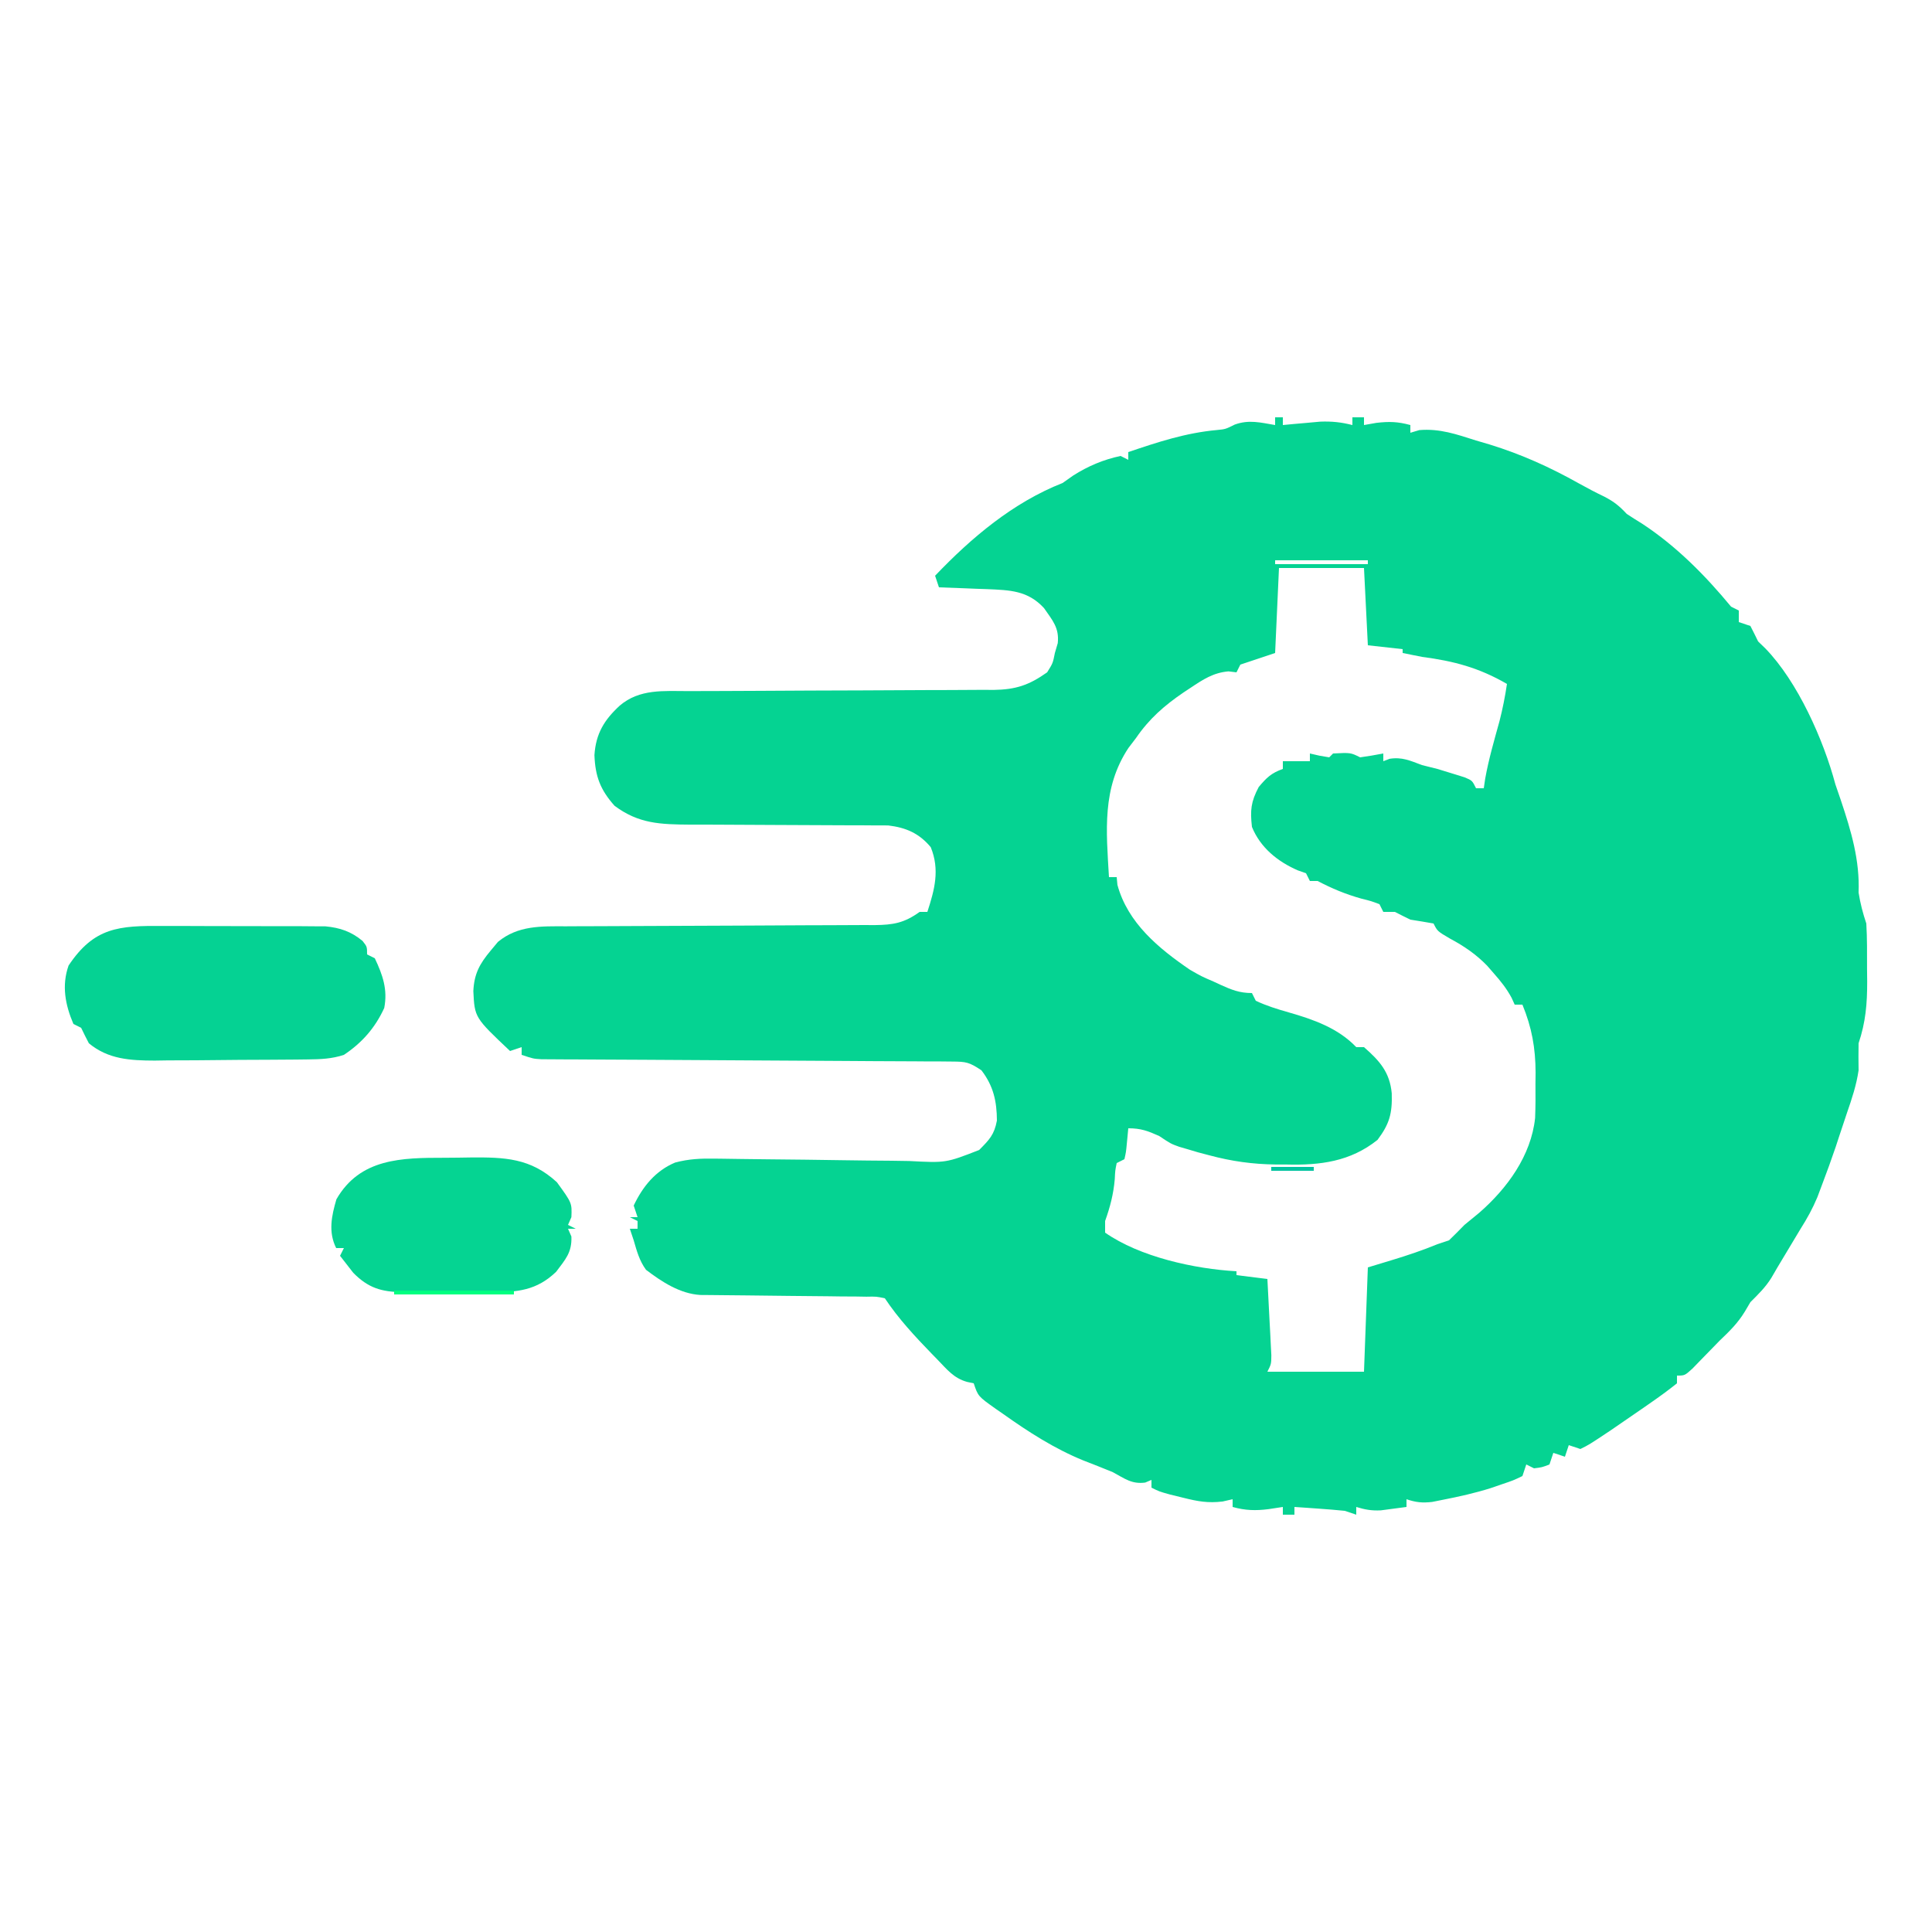
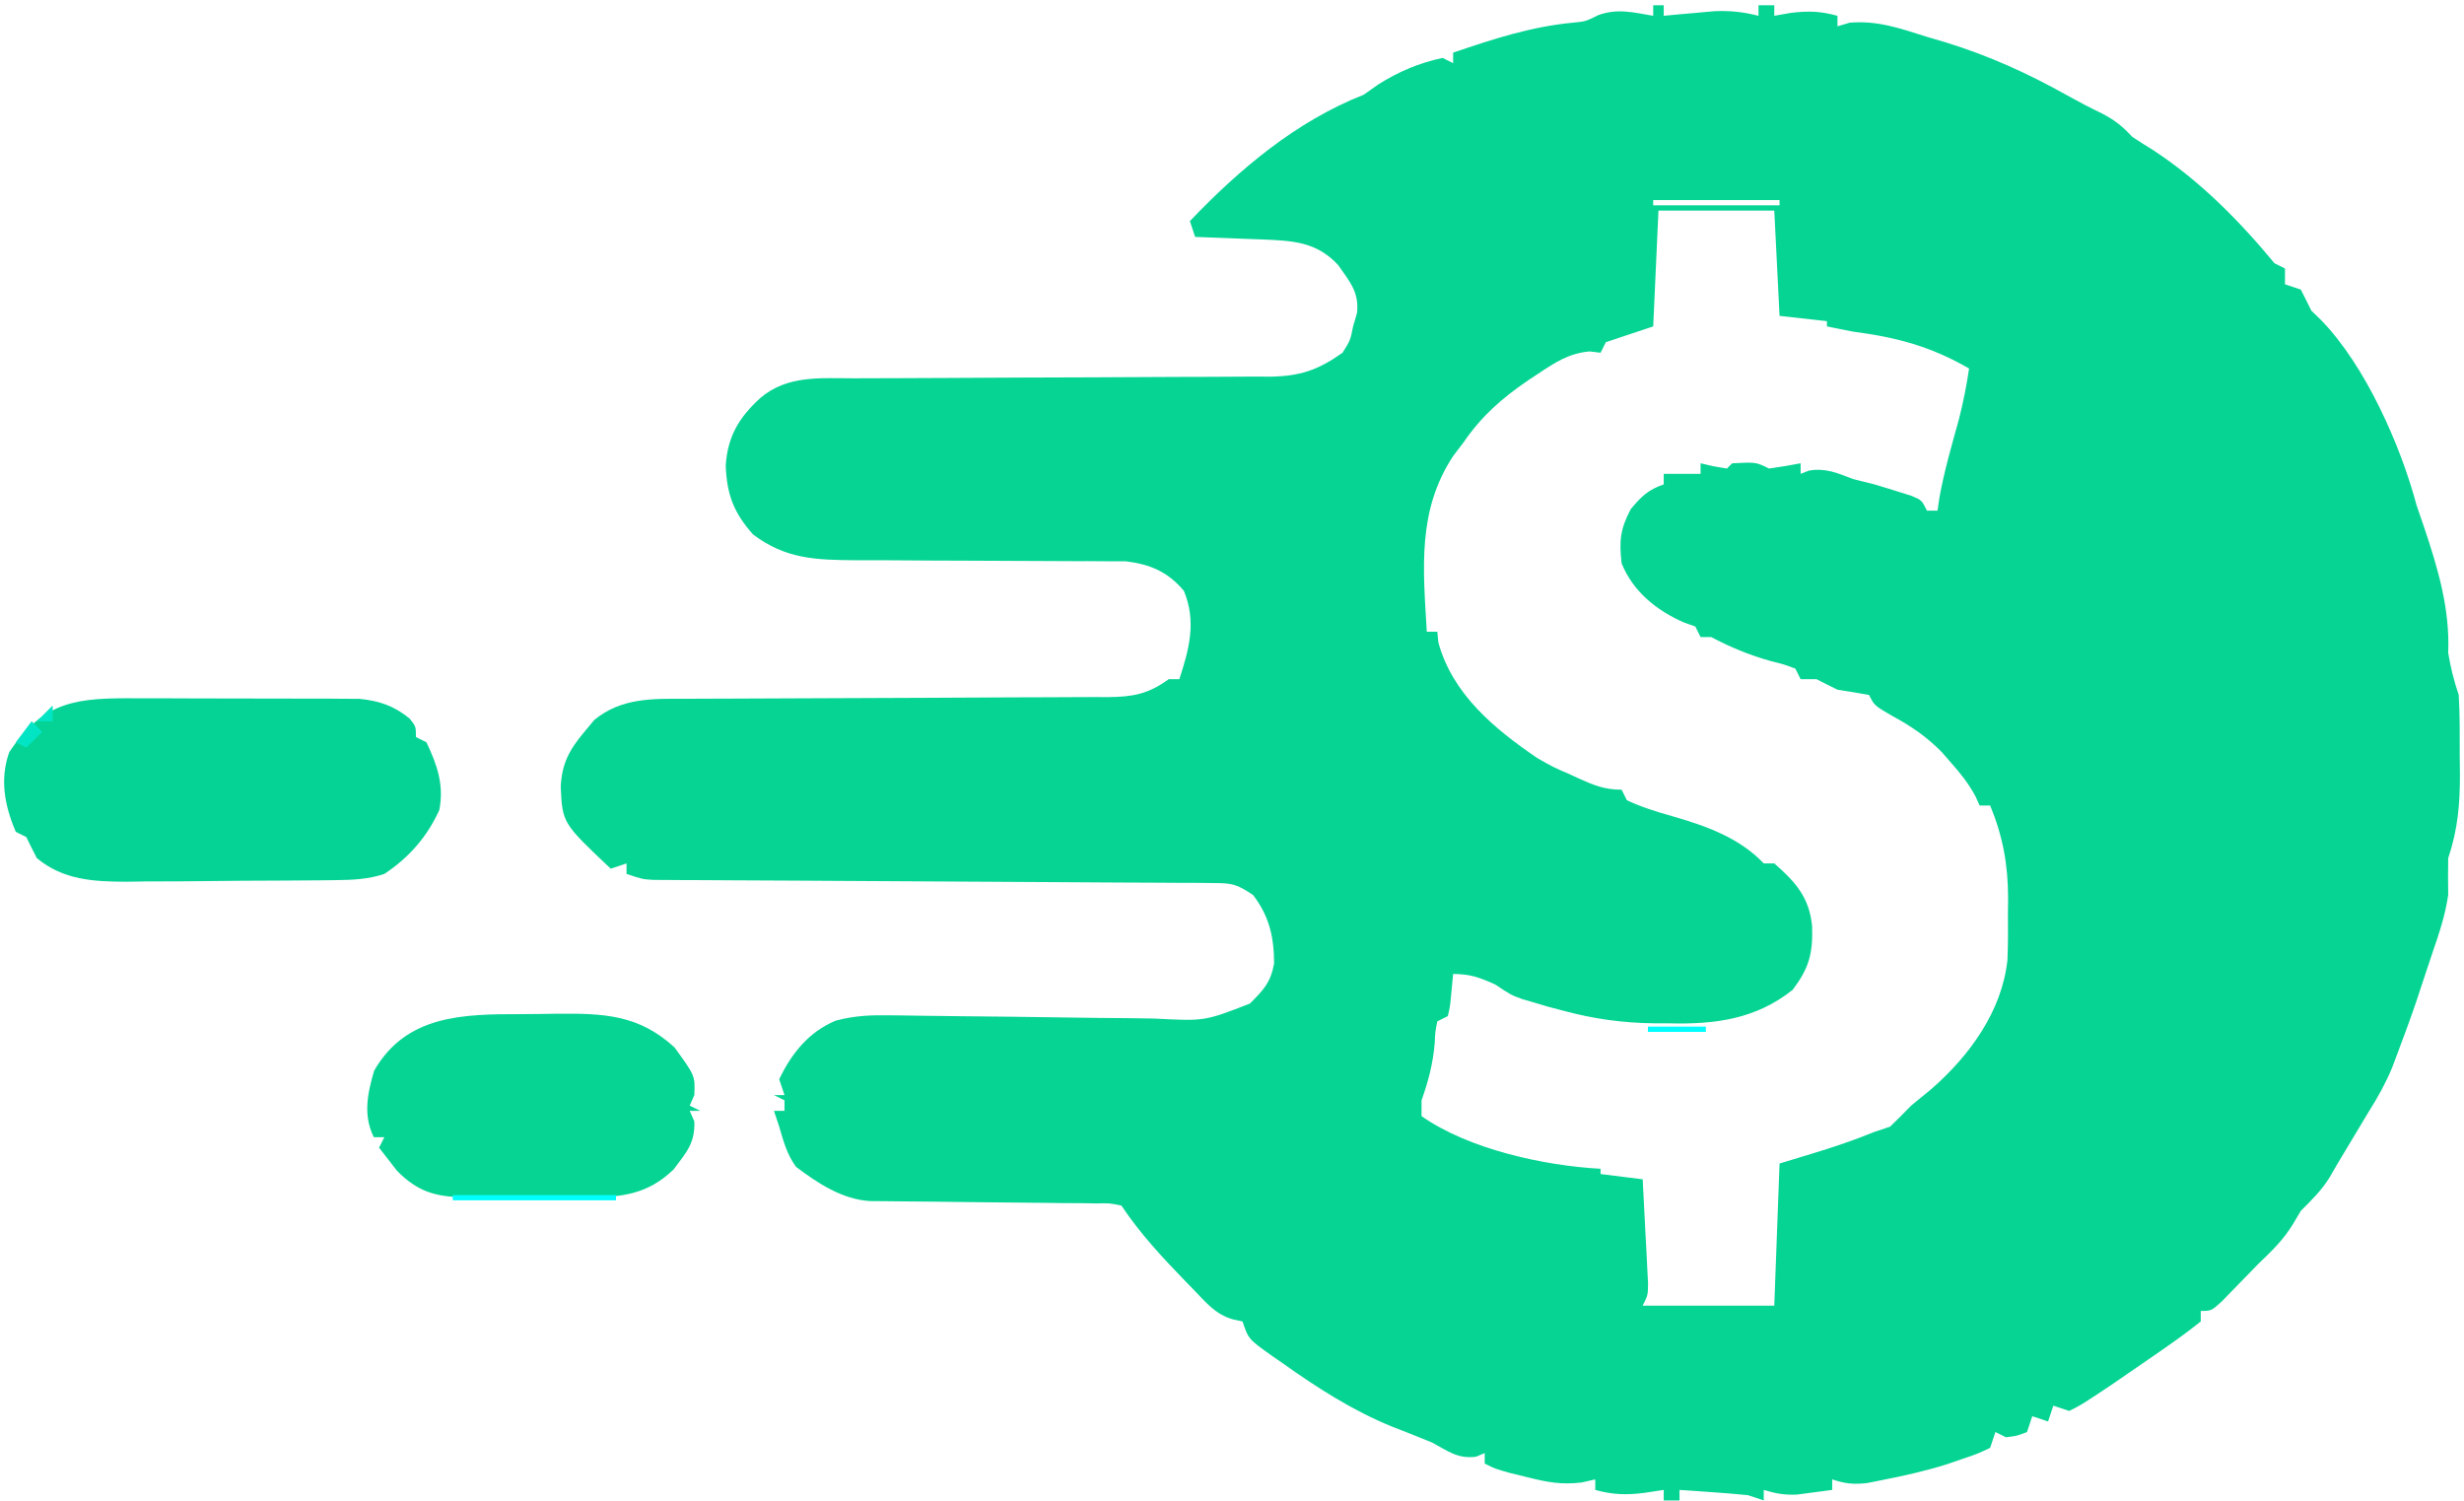
- <svg xmlns="http://www.w3.org/2000/svg" version="1.1" width="500" height="500">
-   <path d="M0 0 C0.66 0 1.32 0 2 0 C2 0.66 2 1.32 2 2 C2.88 1.916 3.761 1.832 4.668 1.746 C5.829 1.644 6.991 1.542 8.188 1.438 C9.336 1.333 10.485 1.229 11.668 1.121 C14.686 1.011 17.089 1.26 20 2 C20 1.34 20 0.68 20 0 C20.99 0 21.98 0 23 0 C23 0.66 23 1.32 23 2 C24.052 1.814 25.104 1.629 26.188 1.438 C29.571 1.049 31.764 1.118 35 2 C35 2.66 35 3.32 35 4 C36.145 3.66 36.145 3.66 37.312 3.312 C42.646 2.861 46.941 4.401 52 6 C53.161 6.342 54.323 6.683 55.52 7.035 C63.77 9.584 71.134 12.907 78.66 17.133 C80.82 18.34 83.015 19.486 85.246 20.555 C87.752 21.87 89.108 22.973 91 25 C92.296 25.859 93.611 26.69 94.938 27.5 C103.784 33.296 111.291 40.879 118 49 C118.66 49.33 119.32 49.66 120 50 C120 50.99 120 51.98 120 53 C120.99 53.33 121.98 53.66 123 54 C123.685 55.324 124.349 56.659 125 58 C125.614 58.594 126.227 59.189 126.859 59.801 C135.243 68.414 141.938 83.503 145 95 C145.468 96.4 145.946 97.796 146.438 99.188 C149.07 107.046 151.341 114.65 151 123 C151.45 125.828 152.093 128.279 153 131 C153.234 134.913 153.185 138.831 153.188 142.75 C153.2 143.822 153.212 144.895 153.225 146 C153.235 151.781 152.834 156.528 151 162 C150.96 164.333 150.957 166.667 151 169 C150.439 172.833 149.268 176.345 148 180 C147.67 180.99 147.34 181.98 147 183 C146.67 183.99 146.34 184.98 146 186 C145.7 186.917 145.399 187.833 145.09 188.777 C143.978 192.066 142.793 195.316 141.562 198.562 C141.151 199.657 140.74 200.751 140.316 201.879 C139.085 204.8 137.694 207.328 136 210 C135.505 210.825 135.01 211.65 134.5 212.5 C133 215 131.5 217.5 130 220 C129.484 220.887 128.969 221.774 128.438 222.688 C126.887 225.181 125.071 226.929 123 229 C122.288 230.207 122.288 230.207 121.562 231.438 C119.706 234.482 117.584 236.529 115 239 C113.884 240.147 113.884 240.147 112.746 241.316 C111.943 242.14 111.14 242.964 110.312 243.812 C109.546 244.603 108.779 245.393 107.988 246.207 C106 248 106 248 104 248 C104 248.66 104 249.32 104 250 C101.929 251.654 99.862 253.182 97.688 254.688 C97.056 255.129 96.425 255.571 95.774 256.027 C93.856 257.361 91.93 258.682 90 260 C88.92 260.743 87.84 261.485 86.727 262.25 C81.218 265.913 81.218 265.913 79 267 C78.01 266.67 77.02 266.34 76 266 C75.67 266.99 75.34 267.98 75 269 C74.01 268.67 73.02 268.34 72 268 C71.67 268.99 71.34 269.98 71 271 C69.062 271.75 69.062 271.75 67 272 C66.34 271.67 65.68 271.34 65 271 C64.67 271.99 64.34 272.98 64 274 C61.637 275.133 61.637 275.133 58.688 276.125 C57.722 276.458 56.756 276.79 55.762 277.133 C51.716 278.403 47.662 279.313 43.5 280.125 C42.562 280.313 41.623 280.501 40.656 280.695 C38.073 280.992 36.442 280.818 34 280 C34 280.66 34 281.32 34 282 C32.585 282.197 31.168 282.382 29.75 282.562 C28.961 282.667 28.172 282.771 27.359 282.879 C24.995 283 23.249 282.696 21 282 C21 282.66 21 283.32 21 284 C20.01 283.67 19.02 283.34 18 283 C15.774 282.775 13.544 282.592 11.312 282.438 C10.133 282.354 8.954 282.27 7.738 282.184 C6.835 282.123 5.931 282.062 5 282 C5 282.66 5 283.32 5 284 C4.01 284 3.02 284 2 284 C2 283.34 2 282.68 2 282 C0.783 282.186 -0.434 282.371 -1.688 282.562 C-5.03 282.99 -7.72 282.923 -11 282 C-11 281.34 -11 280.68 -11 280 C-11.851 280.193 -12.702 280.387 -13.578 280.586 C-17.383 281.046 -20.046 280.555 -23.75 279.625 C-24.879 279.349 -26.008 279.073 -27.172 278.789 C-30 278 -30 278 -32 277 C-32 276.34 -32 275.68 -32 275 C-32.536 275.227 -33.072 275.454 -33.625 275.688 C-37.112 276.146 -38.91 274.659 -42 273 C-44.531 271.951 -47.079 270.955 -49.633 269.965 C-57.098 266.922 -63.829 262.592 -70.375 257.938 C-71.003 257.504 -71.631 257.07 -72.277 256.623 C-76.881 253.357 -76.881 253.357 -78 250 C-78.57 249.879 -79.14 249.758 -79.727 249.633 C-83.181 248.671 -84.899 246.42 -87.375 243.875 C-87.86 243.379 -88.344 242.882 -88.844 242.371 C-93.243 237.831 -97.487 233.27 -101 228 C-103.194 227.531 -103.194 227.531 -105.769 227.583 C-106.76 227.567 -107.752 227.55 -108.773 227.533 C-109.847 227.53 -110.921 227.527 -112.027 227.523 C-113.127 227.508 -114.227 227.492 -115.36 227.476 C-118.886 227.429 -122.412 227.401 -125.938 227.375 C-129.46 227.339 -132.982 227.298 -136.504 227.252 C-138.699 227.225 -140.893 227.204 -143.088 227.189 C-144.082 227.179 -145.077 227.168 -146.101 227.158 C-146.977 227.151 -147.852 227.145 -148.755 227.138 C-154.031 226.814 -158.683 223.758 -162.812 220.625 C-164.533 218.271 -165.189 215.782 -166 213 C-166.33 212.01 -166.66 211.02 -167 210 C-166.34 210 -165.68 210 -165 210 C-165 209.34 -165 208.68 -165 208 C-165.66 207.67 -166.32 207.34 -167 207 C-166.34 207 -165.68 207 -165 207 C-165.33 206.01 -165.66 205.02 -166 204 C-163.675 199.092 -160.35 194.979 -155.275 192.865 C-151.663 191.911 -148.645 191.793 -144.912 191.852 C-144.23 191.86 -143.548 191.868 -142.845 191.876 C-141.374 191.893 -139.902 191.915 -138.431 191.941 C-136.097 191.981 -133.763 192.005 -131.429 192.025 C-124.797 192.083 -118.165 192.16 -111.533 192.267 C-107.467 192.332 -103.402 192.372 -99.335 192.397 C-97.792 192.411 -96.249 192.434 -94.706 192.468 C-85.205 192.972 -85.205 192.972 -76.594 189.618 C-73.951 186.95 -72.683 185.669 -72 182 C-72.031 176.984 -72.896 173.059 -76 169 C-79.184 166.878 -79.981 166.747 -83.63 166.728 C-84.581 166.719 -85.532 166.709 -86.511 166.699 C-87.552 166.698 -88.593 166.698 -89.666 166.697 C-90.764 166.689 -91.862 166.68 -92.993 166.671 C-96.63 166.646 -100.268 166.634 -103.906 166.621 C-106.428 166.605 -108.95 166.588 -111.472 166.57 C-117.44 166.529 -123.407 166.496 -129.375 166.467 C-140.695 166.413 -152.015 166.345 -163.336 166.269 C-167.06 166.246 -170.784 166.23 -174.508 166.214 C-176.784 166.201 -179.059 166.187 -181.334 166.174 C-182.375 166.171 -183.416 166.168 -184.489 166.166 C-185.44 166.159 -186.39 166.152 -187.37 166.145 C-188.196 166.141 -189.023 166.137 -189.874 166.133 C-192 166 -192 166 -195 165 C-195 164.34 -195 163.68 -195 163 C-195.99 163.33 -196.98 163.66 -198 164 C-207.167 155.342 -207.167 155.342 -207.5 148.5 C-207.29 144.036 -205.894 141.456 -203 138 C-202.381 137.257 -201.762 136.515 -201.125 135.75 C-195.945 131.484 -189.955 131.71 -183.586 131.729 C-182.657 131.724 -181.727 131.718 -180.77 131.713 C-178.76 131.703 -176.75 131.697 -174.74 131.695 C-171.558 131.691 -168.376 131.675 -165.194 131.654 C-156.151 131.599 -147.107 131.568 -138.063 131.544 C-132.525 131.528 -126.988 131.498 -121.45 131.459 C-119.342 131.447 -117.233 131.441 -115.124 131.441 C-112.177 131.441 -109.231 131.423 -106.285 131.401 C-105.415 131.405 -104.544 131.41 -103.648 131.415 C-98.853 131.357 -96.007 130.891 -92 128 C-91.34 128 -90.68 128 -90 128 C-88.126 122.261 -86.735 117.092 -89.125 111.25 C-92.125 107.65 -95.513 106.179 -100.142 105.621 C-101.822 105.618 -101.822 105.618 -103.537 105.615 C-104.815 105.605 -106.093 105.595 -107.411 105.585 C-108.086 105.586 -108.762 105.588 -109.458 105.589 C-111.591 105.594 -113.722 105.58 -115.855 105.561 C-120.382 105.524 -124.91 105.51 -129.438 105.5 C-134.684 105.488 -139.931 105.466 -145.178 105.42 C-147.269 105.407 -149.359 105.411 -151.451 105.415 C-159.06 105.355 -164.732 105.205 -170.961 100.527 C-174.629 96.403 -175.95 92.957 -176.16 87.422 C-175.792 81.855 -173.627 78.313 -169.625 74.625 C-164.471 70.224 -158.248 70.854 -151.823 70.858 C-150.907 70.855 -149.991 70.851 -149.047 70.848 C-147.062 70.84 -145.077 70.835 -143.092 70.831 C-139.947 70.824 -136.803 70.808 -133.659 70.79 C-124.72 70.738 -115.781 70.69 -106.842 70.674 C-101.37 70.664 -95.898 70.635 -90.427 70.593 C-88.345 70.58 -86.263 70.575 -84.181 70.578 C-81.266 70.58 -78.351 70.558 -75.436 70.53 C-74.581 70.537 -73.725 70.543 -72.844 70.55 C-67.108 70.461 -63.708 69.33 -59 66 C-57.52 63.633 -57.52 63.633 -57 61 C-56.629 59.732 -56.629 59.732 -56.25 58.438 C-55.842 54.457 -57.601 52.578 -59.812 49.375 C-64.018 44.809 -68.642 44.726 -74.549 44.469 C-75.461 44.438 -76.373 44.407 -77.312 44.375 C-78.244 44.336 -79.175 44.298 -80.135 44.258 C-82.423 44.164 -84.711 44.078 -87 44 C-87.33 43.01 -87.66 42.02 -88 41 C-78.597 31.136 -67.802 22.035 -55 17 C-54.093 16.361 -53.185 15.721 -52.25 15.062 C-48.395 12.616 -44.476 10.958 -40 10 C-39.01 10.495 -39.01 10.495 -38 11 C-38 10.34 -38 9.68 -38 9 C-30.369 6.404 -23.118 4.023 -15.059 3.289 C-12.855 3.074 -12.855 3.074 -10.438 1.875 C-6.759 0.555 -3.826 1.352 0 2 C0 1.34 0 0.68 0 0 Z M0 37 C0 37.33 0 37.66 0 38 C7.92 38 15.84 38 24 38 C24 37.67 24 37.34 24 37 C16.08 37 8.16 37 0 37 Z M1 39 C0.67 46.26 0.34 53.52 0 61 C-2.97 61.99 -5.94 62.98 -9 64 C-9.33 64.66 -9.66 65.32 -10 66 C-10.683 65.918 -11.366 65.835 -12.07 65.75 C-16.008 66.086 -18.666 67.861 -21.875 70 C-22.497 70.412 -23.119 70.823 -23.76 71.247 C-28.694 74.61 -32.608 78.041 -36 83 C-36.65 83.852 -37.299 84.704 -37.969 85.582 C-44.84 95.985 -43.701 106.977 -43 119 C-42.34 119 -41.68 119 -41 119 C-40.907 119.99 -40.907 119.99 -40.812 121 C-38.142 130.862 -30.134 137.454 -22 143 C-19 144.709 -19 144.709 -16 146 C-15.399 146.278 -14.799 146.557 -14.18 146.844 C-11.282 148.153 -9.214 149 -6 149 C-5.67 149.66 -5.34 150.32 -5 151 C-2.222 152.307 0.546 153.156 3.5 154 C9.935 155.839 16.313 158.079 21 163 C21.66 163 22.32 163 23 163 C27.058 166.551 29.669 169.479 30.184 174.953 C30.349 180.22 29.566 182.912 26.5 187 C19.482 192.615 11.66 193.606 2.938 193.375 C2.009 193.374 1.08 193.372 0.123 193.371 C-5.822 193.296 -11.264 192.54 -17 191 C-18.466 190.613 -18.466 190.613 -19.961 190.219 C-20.758 189.982 -21.554 189.744 -22.375 189.5 C-23.187 189.263 -23.999 189.026 -24.836 188.781 C-27 188 -27 188 -30 186 C-32.944 184.675 -34.743 184 -38 184 C-38.124 185.299 -38.248 186.599 -38.375 187.938 C-38.586 190.152 -38.586 190.152 -39 192 C-39.66 192.33 -40.32 192.66 -41 193 C-41.394 194.925 -41.394 194.925 -41.5 197.188 C-41.838 201.058 -42.689 204.329 -44 208 C-44 208.99 -44 209.98 -44 211 C-35.074 217.273 -20.827 220.409 -10 221 C-10 221.33 -10 221.66 -10 222 C-7.36 222.33 -4.72 222.66 -2 223 C-1.804 226.625 -1.619 230.25 -1.438 233.875 C-1.353 235.424 -1.353 235.424 -1.268 237.004 C-1.219 237.99 -1.171 238.976 -1.121 239.992 C-1.074 240.903 -1.027 241.815 -0.978 242.753 C-1 245 -1 245 -2 247 C6.25 247 14.5 247 23 247 C23.33 238.09 23.66 229.18 24 220 C27.063 219.072 27.063 219.072 30.188 218.125 C34.21 216.906 38.114 215.597 42 214 C42.99 213.67 43.98 213.34 45 213 C46.358 211.692 47.685 210.351 49 209 C50.27 207.957 51.541 206.916 52.812 205.875 C60.049 199.57 66.24 191.114 67.283 181.348 C67.402 178.414 67.409 175.499 67.375 172.562 C67.387 171.577 67.398 170.592 67.41 169.576 C67.385 163.19 66.432 157.909 64 152 C63.34 152 62.68 152 62 152 C61.74 151.424 61.479 150.848 61.211 150.254 C59.913 147.838 58.438 145.992 56.625 143.938 C55.747 142.93 55.747 142.93 54.852 141.902 C51.992 138.964 48.912 136.866 45.312 134.938 C42 133 42 133 41 131 C39.004 130.645 37.003 130.314 35 130 C33.659 129.349 32.324 128.685 31 128 C30.01 128 29.02 128 28 128 C27.67 127.34 27.34 126.68 27 126 C24.857 125.195 24.857 125.195 22.312 124.562 C18.261 123.426 14.735 121.961 11 120 C10.34 120 9.68 120 9 120 C8.67 119.34 8.34 118.68 8 118 C6.948 117.629 6.948 117.629 5.875 117.25 C0.649 114.978 -3.828 111.362 -6 106 C-6.476 101.717 -6.278 99.526 -4.25 95.688 C-2.188 93.225 -0.975 92.062 2 91 C2 90.34 2 89.68 2 89 C4.31 89 6.62 89 9 89 C9 88.34 9 87.68 9 87 C10.207 87.278 10.207 87.278 11.438 87.562 C12.283 87.707 13.129 87.851 14 88 C14.33 87.67 14.66 87.34 15 87 C19.535 86.767 19.535 86.767 22 88 C24.008 87.719 26.01 87.389 28 87 C28 87.66 28 88.32 28 89 C28.536 88.794 29.073 88.588 29.625 88.375 C32.856 87.865 34.967 88.862 38 90 C39.332 90.338 40.666 90.671 42 91 C43.568 91.461 45.13 91.941 46.688 92.438 C47.475 92.684 48.263 92.93 49.074 93.184 C51 94 51 94 52 96 C52.66 96 53.32 96 54 96 C54.186 94.747 54.186 94.747 54.375 93.469 C55.281 88.441 56.702 83.577 58.062 78.656 C58.887 75.44 59.514 72.282 60 69 C52.763 64.805 46.247 63.073 38 62 C36.331 61.68 34.663 61.351 33 61 C33 60.67 33 60.34 33 60 C30.03 59.67 27.06 59.34 24 59 C23.67 52.4 23.34 45.8 23 39 C15.74 39 8.48 39 1 39 Z M56 85 C57 87 57 87 57 87 Z M-43 200 C-42 202 -42 202 -42 202 Z " fill="#05D392" transform="translate(330,108)" />
-   <path d="M0 0 C1.267 -0 2.534 -0.001 3.839 -0.002 C6.513 0.001 9.187 0.009 11.861 0.027 C15.279 0.05 18.697 0.05 22.116 0.044 C25.39 0.039 28.664 0.051 31.938 0.062 C33.162 0.062 34.386 0.061 35.647 0.06 C36.788 0.069 37.93 0.079 39.106 0.089 C40.107 0.093 41.108 0.098 42.14 0.103 C45.912 0.459 48.789 1.442 51.715 3.863 C52.902 5.363 52.902 5.363 52.902 7.363 C53.892 7.858 53.892 7.858 54.902 8.363 C56.952 12.703 58.274 16.463 57.34 21.238 C54.974 26.382 51.604 30.229 46.902 33.363 C43.791 34.392 40.883 34.506 37.618 34.54 C36.036 34.56 36.036 34.56 34.421 34.579 C33.286 34.587 32.15 34.594 30.98 34.602 C29.807 34.61 28.633 34.618 27.423 34.626 C24.938 34.64 22.454 34.651 19.969 34.658 C16.181 34.676 12.393 34.72 8.605 34.764 C6.189 34.774 3.772 34.782 1.355 34.789 C0.228 34.807 -0.899 34.824 -2.061 34.842 C-8.337 34.825 -14.078 34.528 -19.098 30.363 C-19.788 29.042 -20.457 27.709 -21.098 26.363 C-21.758 26.033 -22.418 25.703 -23.098 25.363 C-25.213 20.427 -26.177 15.422 -24.348 10.238 C-17.74 0.326 -11.323 -0.085 0 0 Z " fill="#05D293" transform="translate(42.09766,239.6367)" />
-   <path d="M0 0 C2.259 -0.004 4.515 -0.041 6.774 -0.079 C15.56 -0.149 22.3 0.067 29.092 6.335 C32.991 11.701 32.991 11.701 32.838 15.371 C32.405 16.361 32.405 16.361 31.963 17.371 C32.623 17.701 33.283 18.031 33.963 18.371 C33.303 18.371 32.643 18.371 31.963 18.371 C32.252 19.031 32.541 19.691 32.838 20.371 C33.01 24.505 31.312 26.279 28.897 29.503 C23.89 34.338 18.831 34.82 12.24 34.769 C11.417 34.772 10.594 34.775 9.746 34.778 C8.014 34.78 6.282 34.774 4.55 34.762 C1.905 34.746 -0.738 34.762 -3.383 34.781 C-5.071 34.779 -6.759 34.775 -8.447 34.769 C-9.234 34.775 -10.02 34.781 -10.831 34.787 C-16.34 34.717 -19.745 33.697 -23.619 29.765 C-24.758 28.3 -25.898 26.835 -27.037 25.371 C-26.707 24.711 -26.377 24.051 -26.037 23.371 C-26.697 23.371 -27.357 23.371 -28.037 23.371 C-30.114 19.217 -29.236 15.05 -27.974 10.746 C-21.875 0.12 -11.07 -0.002 0 0 Z " fill="#05D492" transform="translate(115.0369,299.6294)" />
-   <path d="M0 0 C10.23 0 20.46 0 31 0 C31 0.33 31 0.66 31 1 C20.77 1 10.54 1 0 1 C0 0.67 0 0.34 0 0 Z " fill="#00FF80" transform="translate(102,334)" />
-   <path d="M0 0 C3.63 0 7.26 0 11 0 C11 0.33 11 0.66 11 1 C7.37 1 3.74 1 0 1 C0 0.67 0 0.34 0 0 Z " fill="#00C4A0" transform="translate(329,302)" />
-   <path d="" fill="#00BCA9" transform="translate(0,0)" />
-   <path d="M0 0 C2 1 2 1 2 1 Z " fill="#00BDBD" transform="translate(365,389)" />
-   <path d="M0 0 C2 1 2 1 2 1 Z " fill="#00D497" transform="translate(316,389)" />
-   <path d="" fill="#00DF83" transform="translate(0,0)" />
-   <path d="M0 0 C2 1 2 1 2 1 Z " fill="#00B3B3" transform="translate(366,110)" />
-   <path d="M0 0 C2 1 2 1 2 1 Z " fill="#00BCA2" transform="translate(315,110)" />
-   <path d="" fill="#00BABA" transform="translate(0,0)" />
-   <path d="" fill="#00C19F" transform="translate(0,0)" />
-   <path d="" fill="#00C0C0" transform="translate(0,0)" />
+ <svg xmlns="http://www.w3.org/2000/svg" version="1.1" width="468" height="285">
+   <path d="M0 0 C0.66 0 1.32 0 2 0 C2 0.66 2 1.32 2 2 C2.88 1.916 3.761 1.832 4.668 1.746 C5.829 1.644 6.991 1.542 8.188 1.438 C9.336 1.333 10.485 1.229 11.668 1.121 C14.686 1.011 17.089 1.26 20 2 C20 1.34 20 0.68 20 0 C20.99 0 21.98 0 23 0 C23 0.66 23 1.32 23 2 C24.052 1.814 25.104 1.629 26.188 1.438 C29.571 1.049 31.764 1.118 35 2 C35 2.66 35 3.32 35 4 C36.145 3.66 36.145 3.66 37.312 3.312 C42.646 2.861 46.941 4.401 52 6 C53.161 6.342 54.323 6.683 55.52 7.035 C63.77 9.584 71.134 12.907 78.66 17.133 C80.82 18.34 83.015 19.486 85.246 20.555 C87.752 21.87 89.108 22.973 91 25 C92.296 25.859 93.611 26.69 94.938 27.5 C103.784 33.296 111.291 40.879 118 49 C118.66 49.33 119.32 49.66 120 50 C120 50.99 120 51.98 120 53 C120.99 53.33 121.98 53.66 123 54 C123.685 55.324 124.349 56.659 125 58 C125.614 58.594 126.227 59.189 126.859 59.801 C135.243 68.414 141.938 83.503 145 95 C145.468 96.4 145.946 97.796 146.438 99.188 C149.07 107.046 151.341 114.65 151 123 C151.45 125.828 152.093 128.279 153 131 C153.234 134.913 153.185 138.831 153.188 142.75 C153.2 143.822 153.212 144.895 153.225 146 C153.235 151.781 152.834 156.528 151 162 C150.96 164.333 150.957 166.667 151 169 C150.439 172.833 149.268 176.345 148 180 C147.67 180.99 147.34 181.98 147 183 C146.67 183.99 146.34 184.98 146 186 C145.7 186.917 145.399 187.833 145.09 188.777 C143.978 192.066 142.793 195.316 141.562 198.562 C141.151 199.657 140.74 200.751 140.316 201.879 C139.085 204.8 137.694 207.328 136 210 C135.505 210.825 135.01 211.65 134.5 212.5 C133 215 131.5 217.5 130 220 C129.484 220.887 128.969 221.774 128.438 222.688 C126.887 225.181 125.071 226.929 123 229 C122.288 230.207 122.288 230.207 121.562 231.438 C119.706 234.482 117.584 236.529 115 239 C113.884 240.147 113.884 240.147 112.746 241.316 C111.943 242.14 111.14 242.964 110.312 243.812 C109.546 244.603 108.779 245.393 107.988 246.207 C106 248 106 248 104 248 C104 248.66 104 249.32 104 250 C101.929 251.654 99.862 253.182 97.688 254.688 C97.056 255.129 96.425 255.571 95.774 256.027 C93.856 257.361 91.93 258.682 90 260 C88.92 260.743 87.84 261.485 86.727 262.25 C81.218 265.913 81.218 265.913 79 267 C78.01 266.67 77.02 266.34 76 266 C75.67 266.99 75.34 267.98 75 269 C74.01 268.67 73.02 268.34 72 268 C71.67 268.99 71.34 269.98 71 271 C69.062 271.75 69.062 271.75 67 272 C66.34 271.67 65.68 271.34 65 271 C64.67 271.99 64.34 272.98 64 274 C61.637 275.133 61.637 275.133 58.688 276.125 C57.722 276.458 56.756 276.79 55.762 277.133 C51.716 278.403 47.662 279.313 43.5 280.125 C42.562 280.313 41.623 280.501 40.656 280.695 C38.073 280.992 36.442 280.818 34 280 C34 280.66 34 281.32 34 282 C32.585 282.197 31.168 282.382 29.75 282.562 C28.961 282.667 28.172 282.771 27.359 282.879 C24.995 283 23.249 282.696 21 282 C21 282.66 21 283.32 21 284 C20.01 283.67 19.02 283.34 18 283 C15.774 282.775 13.544 282.592 11.312 282.438 C10.133 282.354 8.954 282.27 7.738 282.184 C6.835 282.123 5.931 282.062 5 282 C5 282.66 5 283.32 5 284 C4.01 284 3.02 284 2 284 C2 283.34 2 282.68 2 282 C0.783 282.186 -0.434 282.371 -1.688 282.562 C-5.03 282.99 -7.72 282.923 -11 282 C-11 281.34 -11 280.68 -11 280 C-11.851 280.193 -12.702 280.387 -13.578 280.586 C-17.383 281.046 -20.046 280.555 -23.75 279.625 C-24.879 279.349 -26.008 279.073 -27.172 278.789 C-30 278 -30 278 -32 277 C-32 276.34 -32 275.68 -32 275 C-32.536 275.227 -33.072 275.454 -33.625 275.688 C-37.112 276.146 -38.91 274.659 -42 273 C-44.531 271.951 -47.079 270.955 -49.633 269.965 C-57.098 266.922 -63.829 262.592 -70.375 257.938 C-71.003 257.504 -71.631 257.07 -72.277 256.623 C-76.881 253.357 -76.881 253.357 -78 250 C-78.57 249.879 -79.14 249.758 -79.727 249.633 C-83.181 248.671 -84.899 246.42 -87.375 243.875 C-87.86 243.379 -88.344 242.882 -88.844 242.371 C-93.243 237.831 -97.487 233.27 -101 228 C-103.194 227.531 -103.194 227.531 -105.769 227.583 C-106.76 227.567 -107.752 227.55 -108.773 227.533 C-109.847 227.53 -110.921 227.527 -112.027 227.523 C-113.127 227.508 -114.227 227.492 -115.36 227.476 C-118.886 227.429 -122.412 227.401 -125.938 227.375 C-129.46 227.339 -132.982 227.298 -136.504 227.252 C-138.699 227.225 -140.893 227.204 -143.088 227.189 C-144.082 227.179 -145.077 227.168 -146.101 227.158 C-146.977 227.151 -147.852 227.145 -148.755 227.138 C-154.031 226.814 -158.683 223.758 -162.812 220.625 C-164.533 218.271 -165.189 215.782 -166 213 C-166.33 212.01 -166.66 211.02 -167 210 C-166.34 210 -165.68 210 -165 210 C-165 209.34 -165 208.68 -165 208 C-165.66 207.67 -166.32 207.34 -167 207 C-166.34 207 -165.68 207 -165 207 C-165.33 206.01 -165.66 205.02 -166 204 C-163.675 199.092 -160.35 194.979 -155.275 192.865 C-151.663 191.911 -148.645 191.793 -144.912 191.852 C-144.23 191.86 -143.548 191.868 -142.845 191.876 C-141.374 191.893 -139.902 191.915 -138.431 191.941 C-136.097 191.981 -133.763 192.005 -131.429 192.025 C-124.797 192.083 -118.165 192.16 -111.533 192.267 C-107.467 192.332 -103.402 192.372 -99.335 192.397 C-97.792 192.411 -96.249 192.434 -94.706 192.468 C-85.205 192.972 -85.205 192.972 -76.594 189.618 C-73.951 186.95 -72.683 185.669 -72 182 C-72.031 176.984 -72.896 173.059 -76 169 C-79.184 166.878 -79.981 166.747 -83.63 166.728 C-84.581 166.719 -85.532 166.709 -86.511 166.699 C-87.552 166.698 -88.593 166.698 -89.666 166.697 C-90.764 166.689 -91.862 166.68 -92.993 166.671 C-96.63 166.646 -100.268 166.634 -103.906 166.621 C-106.428 166.605 -108.95 166.588 -111.472 166.57 C-117.44 166.529 -123.407 166.496 -129.375 166.467 C-140.695 166.413 -152.015 166.345 -163.336 166.269 C-167.06 166.246 -170.784 166.23 -174.508 166.214 C-176.784 166.201 -179.059 166.187 -181.334 166.174 C-182.375 166.171 -183.416 166.168 -184.489 166.166 C-185.44 166.159 -186.39 166.152 -187.37 166.145 C-188.196 166.141 -189.023 166.137 -189.874 166.133 C-192 166 -192 166 -195 165 C-195 164.34 -195 163.68 -195 163 C-195.99 163.33 -196.98 163.66 -198 164 C-207.167 155.342 -207.167 155.342 -207.5 148.5 C-207.29 144.036 -205.894 141.456 -203 138 C-202.381 137.257 -201.762 136.515 -201.125 135.75 C-195.945 131.484 -189.955 131.71 -183.586 131.729 C-182.657 131.724 -181.727 131.718 -180.77 131.713 C-178.76 131.703 -176.75 131.697 -174.74 131.695 C-171.558 131.691 -168.376 131.675 -165.194 131.654 C-156.151 131.599 -147.107 131.568 -138.063 131.544 C-132.525 131.528 -126.988 131.498 -121.45 131.459 C-119.342 131.447 -117.233 131.441 -115.124 131.441 C-112.177 131.441 -109.231 131.423 -106.285 131.401 C-105.415 131.405 -104.544 131.41 -103.648 131.415 C-98.853 131.357 -96.007 130.891 -92 128 C-91.34 128 -90.68 128 -90 128 C-88.126 122.261 -86.735 117.092 -89.125 111.25 C-92.125 107.65 -95.513 106.179 -100.142 105.621 C-101.822 105.618 -101.822 105.618 -103.537 105.615 C-104.815 105.605 -106.093 105.595 -107.411 105.585 C-108.086 105.586 -108.762 105.588 -109.458 105.589 C-111.591 105.594 -113.722 105.58 -115.855 105.561 C-120.382 105.524 -124.91 105.51 -129.438 105.5 C-134.684 105.488 -139.931 105.466 -145.178 105.42 C-147.269 105.407 -149.359 105.411 -151.451 105.415 C-159.06 105.355 -164.732 105.205 -170.961 100.527 C-174.629 96.403 -175.95 92.957 -176.16 87.422 C-175.792 81.855 -173.627 78.313 -169.625 74.625 C-164.471 70.224 -158.248 70.854 -151.823 70.858 C-150.907 70.855 -149.991 70.851 -149.047 70.848 C-147.062 70.84 -145.077 70.835 -143.092 70.831 C-139.947 70.824 -136.803 70.808 -133.659 70.79 C-124.72 70.738 -115.781 70.69 -106.842 70.674 C-101.37 70.664 -95.898 70.635 -90.427 70.593 C-88.345 70.58 -86.263 70.575 -84.181 70.578 C-81.266 70.58 -78.351 70.558 -75.436 70.53 C-74.581 70.537 -73.725 70.543 -72.844 70.55 C-67.108 70.461 -63.708 69.33 -59 66 C-57.52 63.633 -57.52 63.633 -57 61 C-56.629 59.732 -56.629 59.732 -56.25 58.438 C-55.842 54.457 -57.601 52.578 -59.812 49.375 C-64.018 44.809 -68.642 44.726 -74.549 44.469 C-75.461 44.438 -76.373 44.407 -77.312 44.375 C-78.244 44.336 -79.175 44.298 -80.135 44.258 C-82.423 44.164 -84.711 44.078 -87 44 C-87.33 43.01 -87.66 42.02 -88 41 C-78.597 31.136 -67.802 22.035 -55 17 C-54.093 16.361 -53.185 15.721 -52.25 15.062 C-48.395 12.616 -44.476 10.958 -40 10 C-39.01 10.495 -39.01 10.495 -38 11 C-38 10.34 -38 9.68 -38 9 C-30.369 6.404 -23.118 4.023 -15.059 3.289 C-12.855 3.074 -12.855 3.074 -10.438 1.875 C-6.759 0.555 -3.826 1.352 0 2 C0 1.34 0 0.68 0 0 Z M0 37 C0 37.33 0 37.66 0 38 C7.92 38 15.84 38 24 38 C24 37.67 24 37.34 24 37 C16.08 37 8.16 37 0 37 Z M1 39 C0.67 46.26 0.34 53.52 0 61 C-2.97 61.99 -5.94 62.98 -9 64 C-9.33 64.66 -9.66 65.32 -10 66 C-10.683 65.918 -11.366 65.835 -12.07 65.75 C-16.008 66.086 -18.666 67.861 -21.875 70 C-22.497 70.412 -23.119 70.823 -23.76 71.247 C-28.694 74.61 -32.608 78.041 -36 83 C-36.65 83.852 -37.299 84.704 -37.969 85.582 C-44.84 95.985 -43.701 106.977 -43 119 C-42.34 119 -41.68 119 -41 119 C-40.907 119.99 -40.907 119.99 -40.812 121 C-38.142 130.862 -30.134 137.454 -22 143 C-19 144.709 -19 144.709 -16 146 C-15.399 146.278 -14.799 146.557 -14.18 146.844 C-11.282 148.153 -9.214 149 -6 149 C-5.67 149.66 -5.34 150.32 -5 151 C-2.222 152.307 0.546 153.156 3.5 154 C9.935 155.839 16.313 158.079 21 163 C21.66 163 22.32 163 23 163 C27.058 166.551 29.669 169.479 30.184 174.953 C30.349 180.22 29.566 182.912 26.5 187 C19.482 192.615 11.66 193.606 2.938 193.375 C2.009 193.374 1.08 193.372 0.123 193.371 C-5.822 193.296 -11.264 192.54 -17 191 C-18.466 190.613 -18.466 190.613 -19.961 190.219 C-20.758 189.982 -21.554 189.744 -22.375 189.5 C-23.187 189.263 -23.999 189.026 -24.836 188.781 C-27 188 -27 188 -30 186 C-32.944 184.675 -34.743 184 -38 184 C-38.124 185.299 -38.248 186.599 -38.375 187.938 C-38.586 190.152 -38.586 190.152 -39 192 C-39.66 192.33 -40.32 192.66 -41 193 C-41.394 194.925 -41.394 194.925 -41.5 197.188 C-41.838 201.058 -42.689 204.329 -44 208 C-44 208.99 -44 209.98 -44 211 C-35.074 217.273 -20.827 220.409 -10 221 C-10 221.33 -10 221.66 -10 222 C-7.36 222.33 -4.72 222.66 -2 223 C-1.804 226.625 -1.619 230.25 -1.438 233.875 C-1.353 235.424 -1.353 235.424 -1.268 237.004 C-1.219 237.99 -1.171 238.976 -1.121 239.992 C-1.074 240.903 -1.027 241.815 -0.978 242.753 C-1 245 -1 245 -2 247 C6.25 247 14.5 247 23 247 C23.33 238.09 23.66 229.18 24 220 C27.063 219.072 27.063 219.072 30.188 218.125 C34.21 216.906 38.114 215.597 42 214 C42.99 213.67 43.98 213.34 45 213 C46.358 211.692 47.685 210.351 49 209 C50.27 207.957 51.541 206.916 52.812 205.875 C60.049 199.57 66.24 191.114 67.283 181.348 C67.402 178.414 67.409 175.499 67.375 172.562 C67.387 171.577 67.398 170.592 67.41 169.576 C67.385 163.19 66.432 157.909 64 152 C63.34 152 62.68 152 62 152 C61.74 151.424 61.479 150.848 61.211 150.254 C59.913 147.838 58.438 145.992 56.625 143.938 C55.747 142.93 55.747 142.93 54.852 141.902 C51.992 138.964 48.912 136.866 45.312 134.938 C42 133 42 133 41 131 C39.004 130.645 37.003 130.314 35 130 C33.659 129.349 32.324 128.685 31 128 C30.01 128 29.02 128 28 128 C27.67 127.34 27.34 126.68 27 126 C24.857 125.195 24.857 125.195 22.312 124.562 C18.261 123.426 14.735 121.961 11 120 C10.34 120 9.68 120 9 120 C8.67 119.34 8.34 118.68 8 118 C6.948 117.629 6.948 117.629 5.875 117.25 C0.649 114.978 -3.828 111.362 -6 106 C-6.476 101.717 -6.278 99.526 -4.25 95.688 C-2.188 93.225 -0.975 92.062 2 91 C2 90.34 2 89.68 2 89 C4.31 89 6.62 89 9 89 C9 88.34 9 87.68 9 87 C10.207 87.278 10.207 87.278 11.438 87.562 C12.283 87.707 13.129 87.851 14 88 C14.33 87.67 14.66 87.34 15 87 C19.535 86.767 19.535 86.767 22 88 C24.008 87.719 26.01 87.389 28 87 C28 87.66 28 88.32 28 89 C28.536 88.794 29.073 88.588 29.625 88.375 C32.856 87.865 34.967 88.862 38 90 C39.332 90.338 40.666 90.671 42 91 C43.568 91.461 45.13 91.941 46.688 92.438 C47.475 92.684 48.263 92.93 49.074 93.184 C51 94 51 94 52 96 C52.66 96 53.32 96 54 96 C54.186 94.747 54.186 94.747 54.375 93.469 C55.281 88.441 56.702 83.577 58.062 78.656 C58.887 75.44 59.514 72.282 60 69 C52.763 64.805 46.247 63.073 38 62 C36.331 61.68 34.663 61.351 33 61 C33 60.67 33 60.34 33 60 C30.03 59.67 27.06 59.34 24 59 C23.67 52.4 23.34 45.8 23 39 C15.74 39 8.48 39 1 39 Z M56 85 C57 87 57 87 57 87 Z M-43 200 C-42 202 -42 202 -42 202 Z " fill="#05D493" transform="translate(314,1)" />
+   <path d="M0 0 C1.267 -0 2.534 -0.001 3.839 -0.002 C6.513 0.001 9.187 0.009 11.861 0.027 C15.279 0.05 18.697 0.05 22.116 0.044 C25.39 0.039 28.664 0.051 31.938 0.062 C33.162 0.062 34.386 0.061 35.647 0.06 C36.788 0.069 37.93 0.079 39.106 0.089 C40.107 0.093 41.108 0.098 42.14 0.103 C45.912 0.459 48.789 1.442 51.715 3.863 C52.902 5.363 52.902 5.363 52.902 7.363 C53.892 7.858 53.892 7.858 54.902 8.363 C56.952 12.703 58.274 16.463 57.34 21.238 C54.974 26.382 51.604 30.229 46.902 33.363 C43.791 34.392 40.883 34.506 37.618 34.54 C36.036 34.56 36.036 34.56 34.421 34.579 C33.286 34.587 32.15 34.594 30.98 34.602 C29.807 34.61 28.633 34.618 27.423 34.626 C24.938 34.64 22.454 34.651 19.969 34.658 C16.181 34.676 12.393 34.72 8.605 34.764 C6.189 34.774 3.772 34.782 1.355 34.789 C0.228 34.807 -0.899 34.824 -2.061 34.842 C-8.337 34.825 -14.078 34.528 -19.098 30.363 C-19.788 29.042 -20.457 27.709 -21.098 26.363 C-21.758 26.033 -22.418 25.703 -23.098 25.363 C-25.213 20.427 -26.177 15.422 -24.348 10.238 C-17.74 0.326 -11.323 -0.085 0 0 Z " fill="#05D395" transform="translate(26.09766,132.6367)" />
+   <path d="M0 0 C2.259 -0.004 4.515 -0.041 6.774 -0.079 C15.56 -0.149 22.3 0.067 29.092 6.335 C32.991 11.701 32.991 11.701 32.838 15.371 C32.405 16.361 32.405 16.361 31.963 17.371 C32.623 17.701 33.283 18.031 33.963 18.371 C33.303 18.371 32.643 18.371 31.963 18.371 C32.252 19.031 32.541 19.691 32.838 20.371 C33.01 24.505 31.312 26.279 28.897 29.503 C23.89 34.338 18.831 34.82 12.24 34.769 C11.417 34.772 10.594 34.775 9.746 34.778 C8.014 34.78 6.282 34.774 4.55 34.762 C1.905 34.746 -0.738 34.762 -3.383 34.781 C-5.071 34.779 -6.759 34.775 -8.447 34.769 C-9.234 34.775 -10.02 34.781 -10.831 34.787 C-16.34 34.717 -19.745 33.697 -23.619 29.765 C-24.758 28.3 -25.898 26.835 -27.037 25.371 C-26.707 24.711 -26.377 24.051 -26.037 23.371 C-26.697 23.371 -27.357 23.371 -28.037 23.371 C-30.114 19.217 -29.236 15.05 -27.974 10.746 C-21.875 0.12 -11.07 -0.002 0 0 Z " fill="#05D493" transform="translate(99.03687,192.6294)" />
+   <path d="M0 0 C10.23 0 20.46 0 31 0 C31 0.33 31 0.66 31 1 C20.77 1 10.54 1 0 1 C0 0.67 0 0.34 0 0 Z " fill="#00FFFF" transform="translate(86,227)" />
+   <path d="M0 0 C0 0.99 0 1.98 0 3 C-0.99 3 -1.98 3 -3 3 C-2.01 2.01 -1.02 1.02 0 0 Z M-4 3 C-3.34 3.66 -2.68 4.32 -2 5 C-2.99 5.99 -3.98 6.98 -5 8 C-5.66 7.67 -6.32 7.34 -7 7 C-6.01 5.68 -5.02 4.36 -4 3 Z " fill="#02E5C5" transform="translate(10,134)" />
+   <path d="M0 0 C3.63 0 7.26 0 11 0 C11 0.33 11 0.66 11 1 C7.37 1 3.74 1 0 1 C0 0.67 0 0.34 0 0 Z " fill="#00FFFF" transform="translate(313,195)" />
+   <path d="" fill="#00D4D4" transform="translate(0,0)" />
+   <path d="M0 0 C2 1 2 1 2 1 Z " fill="#00FFFF" transform="translate(349,282)" />
+   <path d="M0 0 C2 1 2 1 2 1 Z " fill="#00FFFF" transform="translate(300,282)" />
  <path d="" fill="#00BFBF" transform="translate(0,0)" />
-   <path d="" fill="#00FF80" transform="translate(0,0)" />
-   <path d="" fill="#00AAAA" transform="translate(0,0)" />
-   <path d="" fill="#00AAAA" transform="translate(0,0)" />
-   <path d="" fill="#00C09F" transform="translate(0,0)" />
-   <path d="" fill="#00B7B7" transform="translate(0,0)" />
-   <path d="" fill="#00CD80" transform="translate(0,0)" />
-   <path d="" fill="#00C09F" transform="translate(0,0)" />
+   <path d="M0 0 C2 1 2 1 2 1 Z " fill="#00FFFF" transform="translate(350,3)" />
+   <path d="M0 0 C2 1 2 1 2 1 Z " fill="#00FFFF" transform="translate(299,3)" />
+   <path d="" fill="#00FFFF" transform="translate(0,0)" />
+   <path d="" fill="#00FFFF" transform="translate(0,0)" />
+   <path d="" fill="#00FFFF" transform="translate(0,0)" />
+   <path d="" fill="#00FFFF" transform="translate(0,0)" />
+   <path d="" fill="#00FFFF" transform="translate(0,0)" />
+   <path d="" fill="#00FFFF" transform="translate(0,0)" />
+   <path d="" fill="#00FFFF" transform="translate(0,0)" />
+   <path d="" fill="#00FFFF" transform="translate(0,0)" />
+   <path d="" fill="#00FFFF" transform="translate(0,0)" />
+   <path d="" fill="#00FFFF" transform="translate(0,0)" />
+   <path d="" fill="#00FFFF" transform="translate(0,0)" />
</svg>
